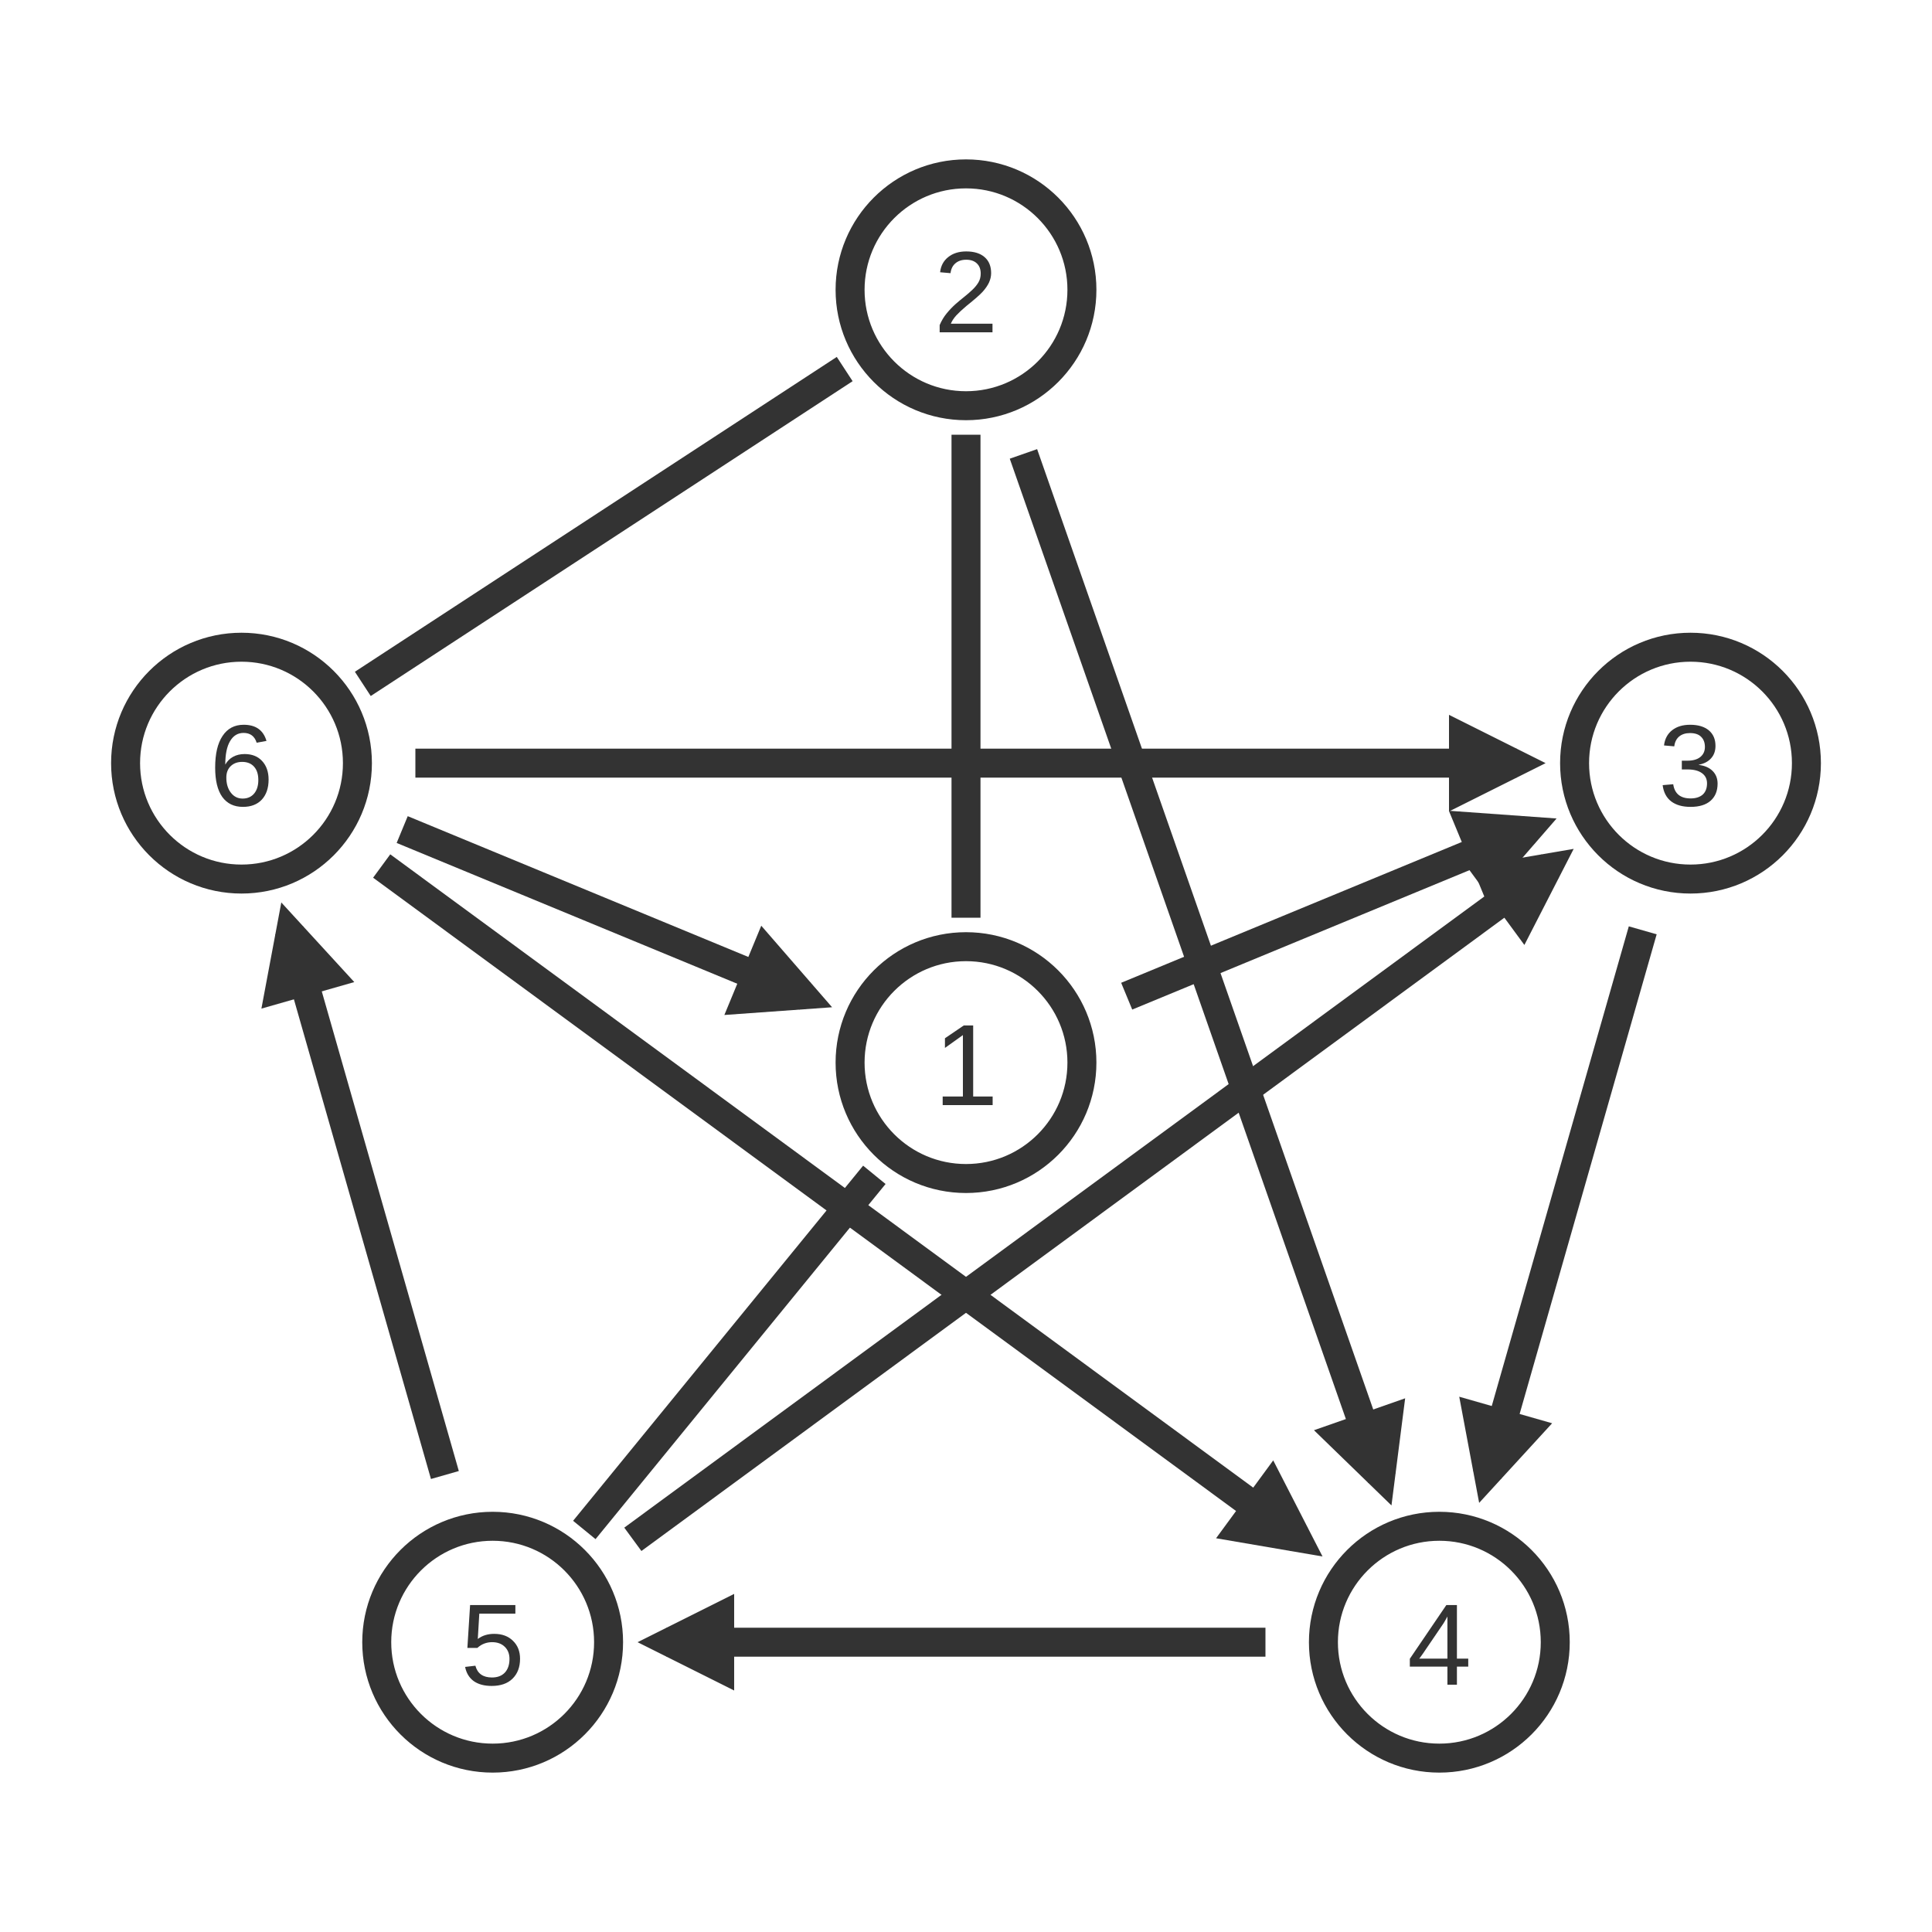
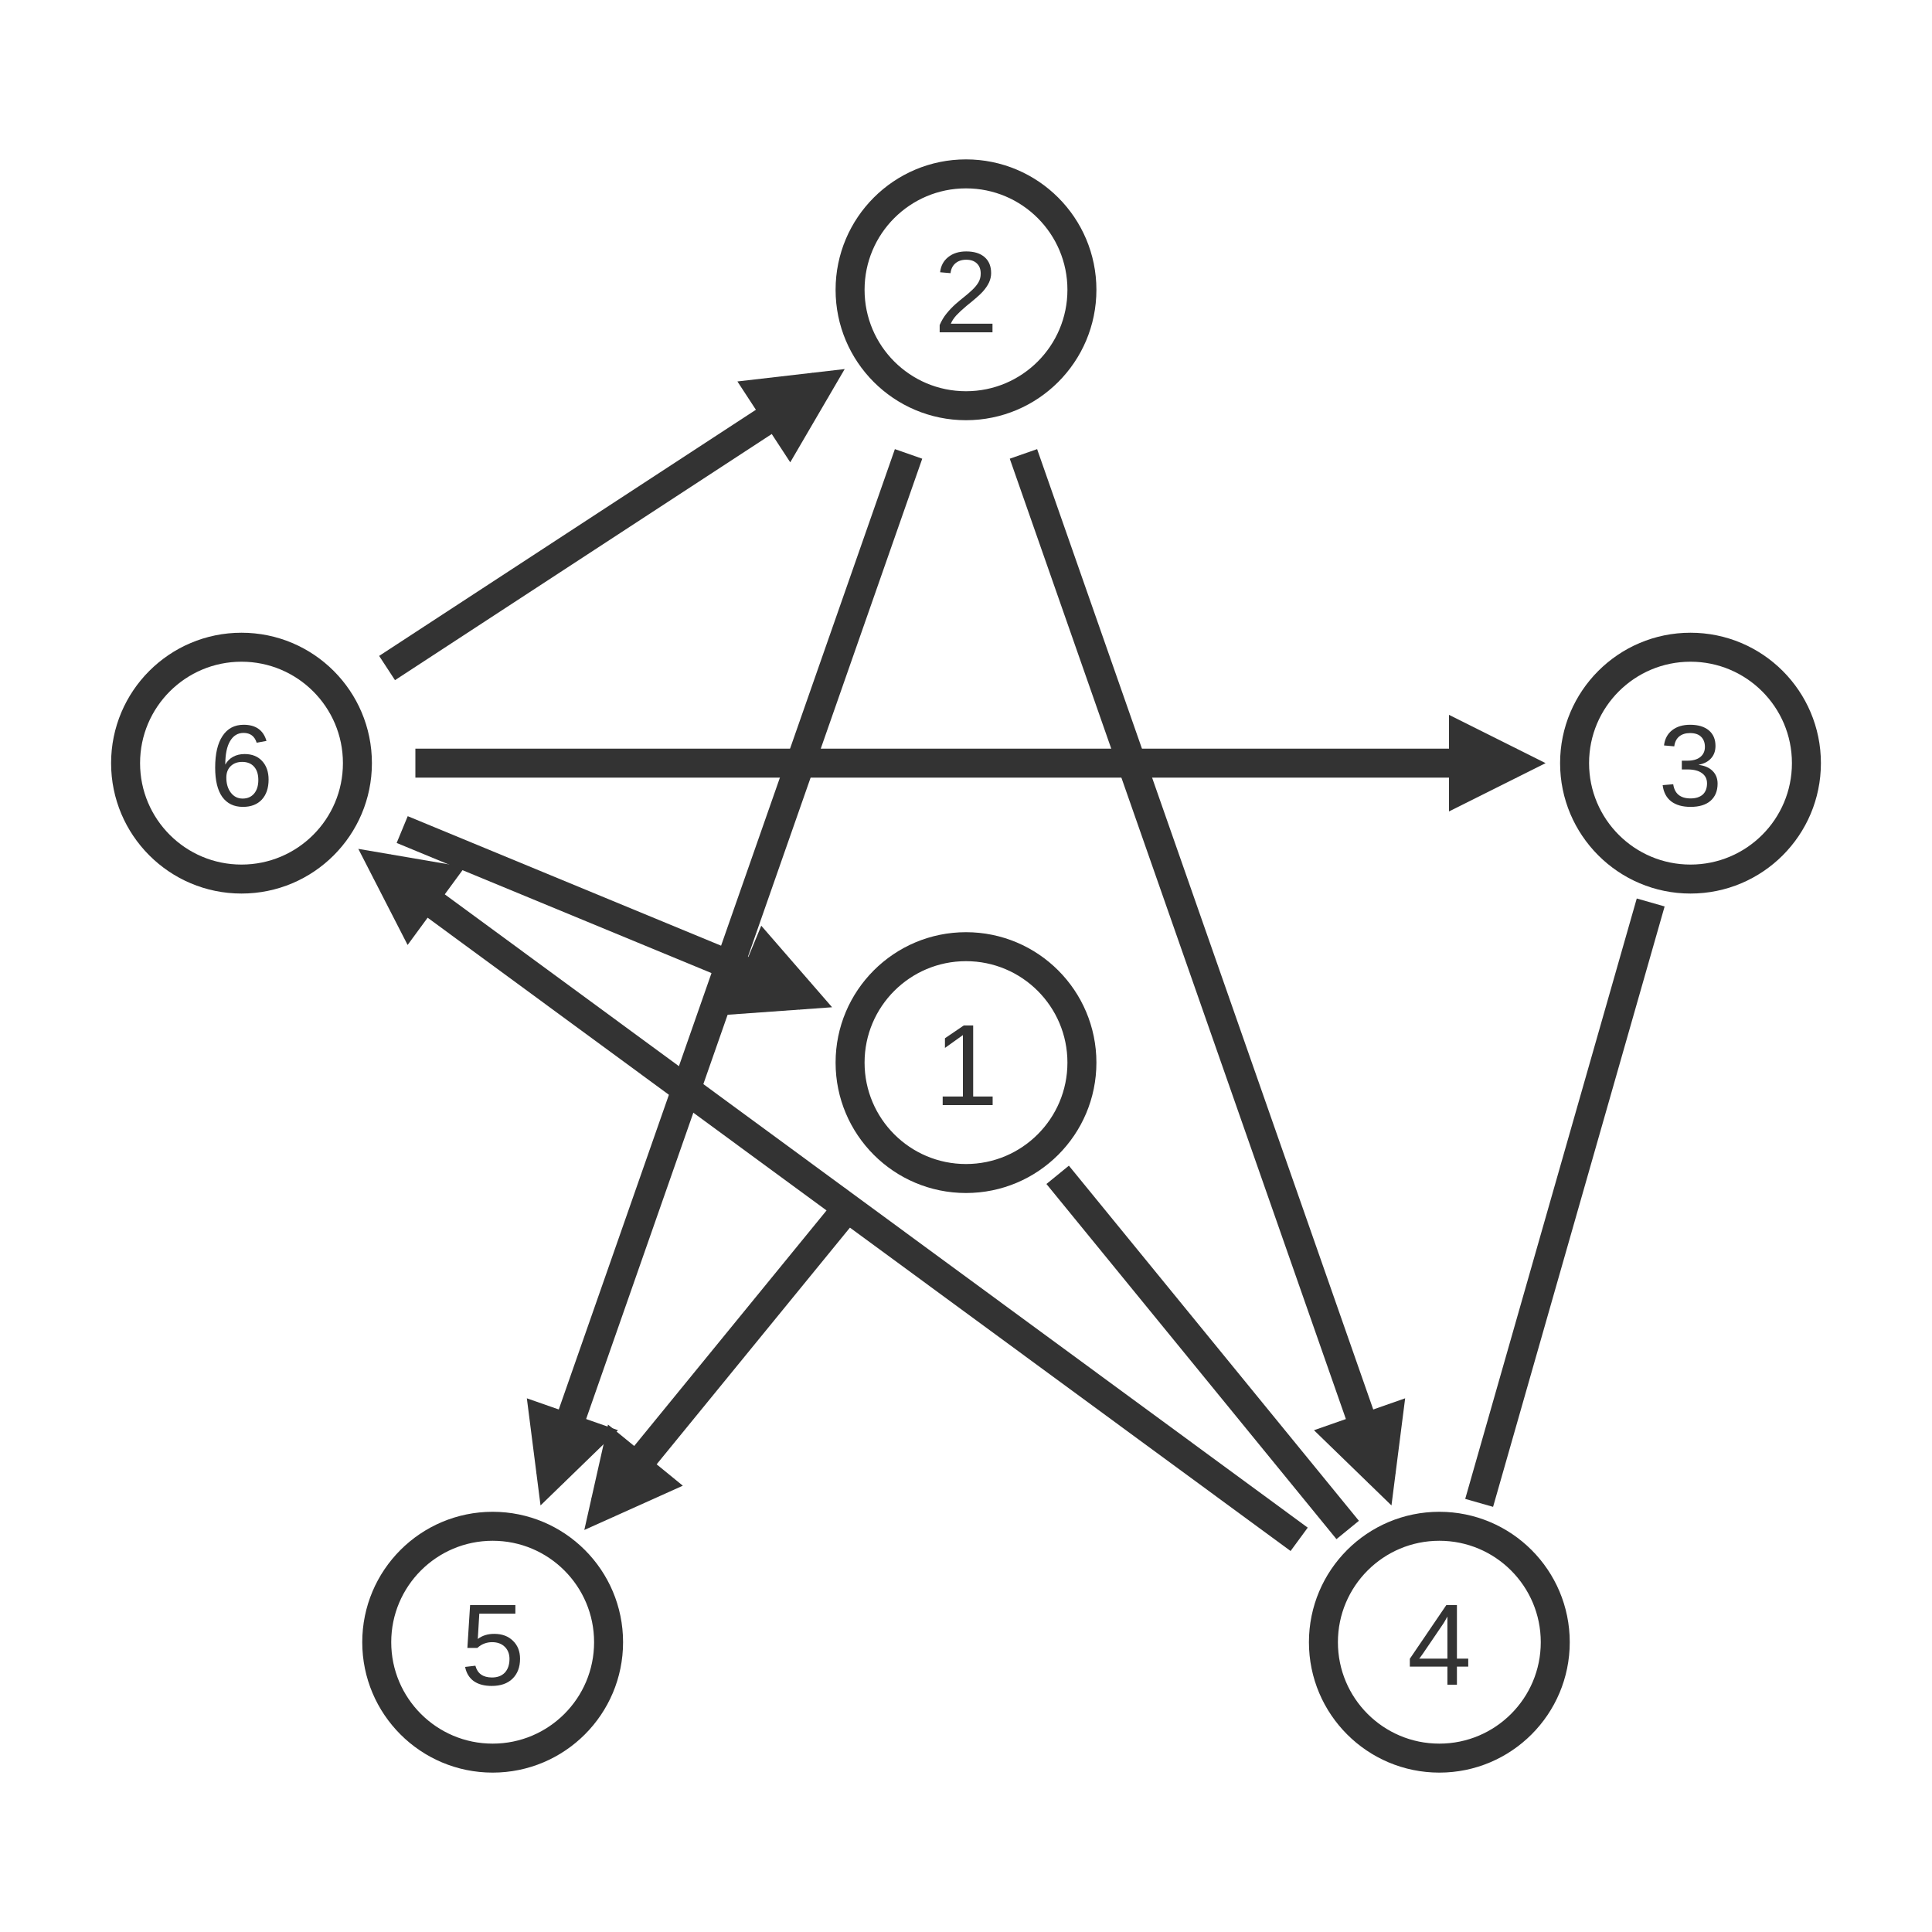
- <svg xmlns="http://www.w3.org/2000/svg" x="0" y="0" width="300" height="300" viewBox="-100 -100 200 200" version="1.1" style="background-color:transparent;">
+ <svg xmlns="http://www.w3.org/2000/svg" x="0" y="0" width="300" height="300" viewBox="-100 -100 200 200" version="1.1" style="background-color:#fff;">
  <defs>
    <style type="text/css" />
  </defs>
  <g>
-     <line x1="0" y1="0" x2="50.0" y2="0" stroke-width="3" stroke="#333" opacity="1" transform="scale(1,-1) translate(0, -10) rotate(90.0) translate(15.0, 0)" />
-     <line x1="0" y1="0" x2="47.466" y2="0" stroke-width="3" stroke="#333" opacity="1" transform="scale(1,-1) translate(0, -10) rotate(230.7626) translate(15.0, 0)" />
-     <line x1="0" y1="0" x2="59.588" y2="0" stroke-width="3" stroke="#333" opacity="1" transform="scale(1,-1) translate(0, 70) rotate(213.1579) translate(15.0, 0)" />
+     <line x1="0" y1="0" x2="47.466" y2="0" stroke-width="3" stroke="#333" opacity="1" transform="scale(1,-1) translate(0, -10) rotate(309.2374) translate(15.0, 0)" />
+     <line x1="0" y1="0" x2="64.641" y2="0" stroke-width="3" stroke="#333" opacity="1" transform="scale(1,-1) translate(75, 21) rotate(254.0546) translate(15.0, 0)" />
    <line x1="0" y1="0" x2="45.154" y2="0" stroke-width="3" stroke="#333" opacity="1" transform="scale(1,-1) translate(-75, 21) rotate(337.5431) translate(18.0, 0)" />
-     <line x1="0" y1="0" x2="45.154" y2="0" stroke-width="3" stroke="#333" opacity="1" transform="scale(1,-1) translate(0, -10) rotate(22.45694) translate(18.0, 0)" />
-     <line x1="0" y1="0" x2="117.808" y2="0" stroke-width="3" stroke="#333" opacity="1" transform="scale(1,-1) translate(-49, -70) rotate(36.27386) translate(18.0, 0)" />
+     <line x1="0" y1="0" x2="53.588" y2="0" stroke-width="3" stroke="#333" opacity="1" transform="scale(1,-1) translate(-75, 21) rotate(33.15792) translate(18.0, 0)" />
    <line x1="0" y1="0" x2="114.0" y2="0" stroke-width="3" stroke="#333" opacity="1" transform="scale(1,-1) translate(-75, 21) rotate(0.0) translate(18.0, 0)" />
    <line x1="0" y1="0" x2="112.327" y2="0" stroke-width="3" stroke="#333" opacity="1" transform="scale(1,-1) translate(0, 70) rotate(289.29) translate(18.0, 0)" />
-     <line x1="0" y1="0" x2="58.641" y2="0" stroke-width="3" stroke="#333" opacity="1" transform="scale(1,-1) translate(75, 21) rotate(254.0546) translate(18.0, 0)" />
-     <line x1="0" y1="0" x2="117.808" y2="0" stroke-width="3" stroke="#333" opacity="1" transform="scale(1,-1) translate(-75, 21) rotate(323.7261) translate(18.0, 0)" />
-     <line x1="0" y1="0" x2="62.0" y2="0" stroke-width="3" stroke="#333" opacity="1" transform="scale(1,-1) translate(49, -70) rotate(180.0) translate(18.0, 0)" />
-     <line x1="0" y1="0" x2="58.641" y2="0" stroke-width="3" stroke="#333" opacity="1" transform="scale(1,-1) translate(-49, -70) rotate(105.9454) translate(18.0, 0)" />
+     <line x1="0" y1="0" x2="41.466" y2="0" stroke-width="3" stroke="#333" opacity="1" transform="scale(1,-1) translate(0, -10) rotate(230.7626) translate(18.0, 0)" />
+     <line x1="0" y1="0" x2="112.327" y2="0" stroke-width="3" stroke="#333" opacity="1" transform="scale(1,-1) translate(0, 70) rotate(250.71) translate(18.0, 0)" />
+     <line x1="0" y1="0" x2="117.808" y2="0" stroke-width="3" stroke="#333" opacity="1" transform="scale(1,-1) translate(49, -70) rotate(143.7261) translate(18.0, 0)" />
    <polygon points="25,-5 15,0 25,5" fill="#333" transform="scale(1,-1) translate(0, -10) rotate(157.5431)" />
-     <polygon points="25,-5 15,0 25,5" fill="#333" transform="scale(1,-1) translate(75, 21) rotate(202.4569)" />
-     <polygon points="25,-5 15,0 25,5" fill="#333" transform="scale(1,-1) translate(75, 21) rotate(216.2739)" />
+     <polygon points="25,-5 15,0 25,5" fill="#333" transform="scale(1,-1) translate(0, 70) rotate(213.1579)" />
    <polygon points="25,-5 15,0 25,5" fill="#333" transform="scale(1,-1) translate(75, 21) rotate(180.0)" />
    <polygon points="25,-5 15,0 25,5" fill="#333" transform="scale(1,-1) translate(49, -70) rotate(109.29)" />
-     <polygon points="25,-5 15,0 25,5" fill="#333" transform="scale(1,-1) translate(49, -70) rotate(74.0546)" />
-     <polygon points="25,-5 15,0 25,5" fill="#333" transform="scale(1,-1) translate(49, -70) rotate(143.7261)" />
-     <polygon points="25,-5 15,0 25,5" fill="#333" transform="scale(1,-1) translate(-49, -70) rotate(0.0)" />
-     <polygon points="25,-5 15,0 25,5" fill="#333" transform="scale(1,-1) translate(-75, 21) rotate(285.9454)" />
+     <polygon points="25,-5 15,0 25,5" fill="#333" transform="scale(1,-1) translate(-49, -70) rotate(50.76263)" />
+     <polygon points="25,-5 15,0 25,5" fill="#333" transform="scale(1,-1) translate(-49, -70) rotate(70.70995)" />
+     <polygon points="25,-5 15,0 25,5" fill="#333" transform="scale(1,-1) translate(-75, 21) rotate(323.7261)" />
    <circle cx="0" cy="-10" r="12" fill="transparent" stroke-width="3" stroke="#333" transform="scale(1,-1)" />
    <circle cx="0" cy="-10" r="8.0" stroke-width="0" fill="transparent" transform="scale(1,-1)" />
    <text x="0" y="11" text-anchor="middle" dominant-baseline="middle" fill="#333" font-family="Arial" font-size="12">
        1
    </text>
    <circle cx="0" cy="70" r="12" fill="transparent" stroke-width="3" stroke="#333" transform="scale(1,-1)" />
    <circle cx="0" cy="70" r="8.0" stroke-width="0" fill="transparent" transform="scale(1,-1)" />
    <text x="0" y="-69" text-anchor="middle" dominant-baseline="middle" fill="#333" font-family="Arial" font-size="12">
        2
    </text>
    <circle cx="75" cy="21" r="12" fill="transparent" stroke-width="3" stroke="#333" transform="scale(1,-1)" />
    <circle cx="75" cy="21" r="8.0" stroke-width="0" fill="transparent" transform="scale(1,-1)" />
    <text x="75" y="-20" text-anchor="middle" dominant-baseline="middle" fill="#333" font-family="Arial" font-size="12">
        3
    </text>
    <circle cx="49" cy="-70" r="12" fill="transparent" stroke-width="3" stroke="#333" transform="scale(1,-1)" />
    <circle cx="49" cy="-70" r="8.0" stroke-width="0" fill="transparent" transform="scale(1,-1)" />
    <text x="49" y="71" text-anchor="middle" dominant-baseline="middle" fill="#333" font-family="Arial" font-size="12">
        4
    </text>
    <circle cx="-49" cy="-70" r="12" fill="transparent" stroke-width="3" stroke="#333" transform="scale(1,-1)" />
    <circle cx="-49" cy="-70" r="8.0" stroke-width="0" fill="transparent" transform="scale(1,-1)" />
    <text x="-49" y="71" text-anchor="middle" dominant-baseline="middle" fill="#333" font-family="Arial" font-size="12">
        5
    </text>
    <circle cx="-75" cy="21" r="12" fill="transparent" stroke-width="3" stroke="#333" transform="scale(1,-1)" />
    <circle cx="-75" cy="21" r="8.0" stroke-width="0" fill="transparent" transform="scale(1,-1)" />
    <text x="-75" y="-20" text-anchor="middle" dominant-baseline="middle" fill="#333" font-family="Arial" font-size="12">
        6
    </text>
  </g>
</svg>
